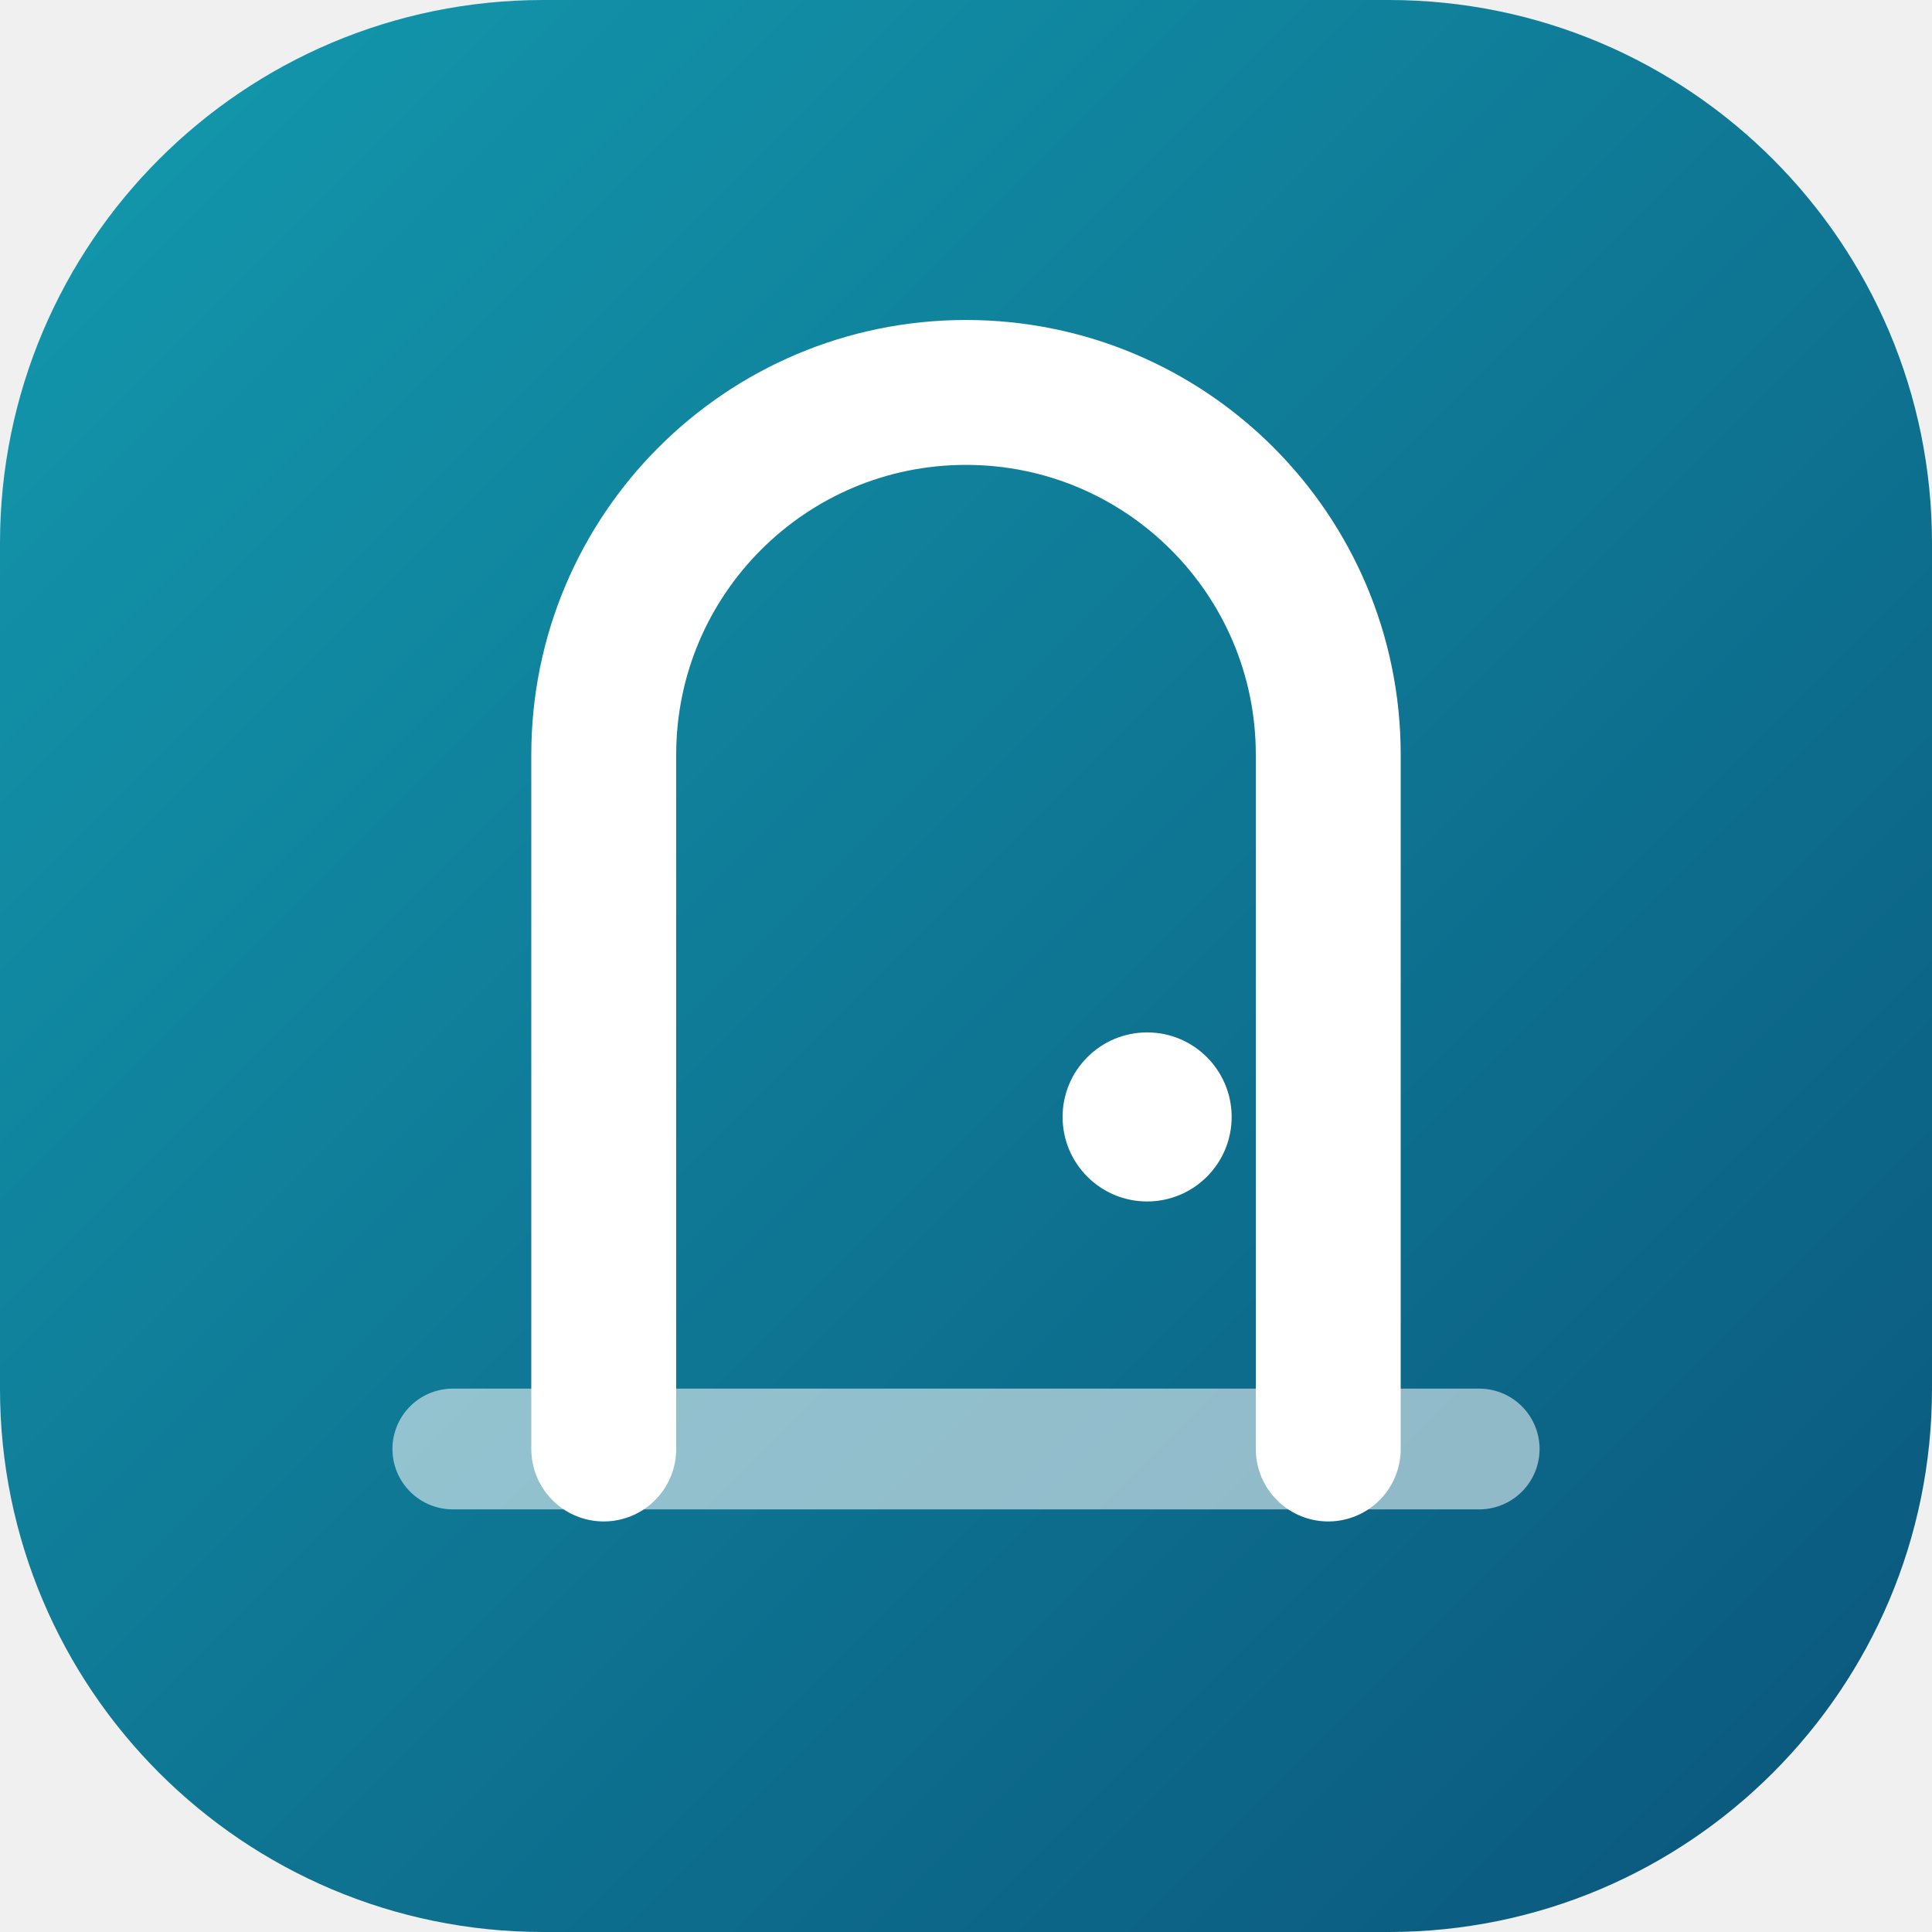
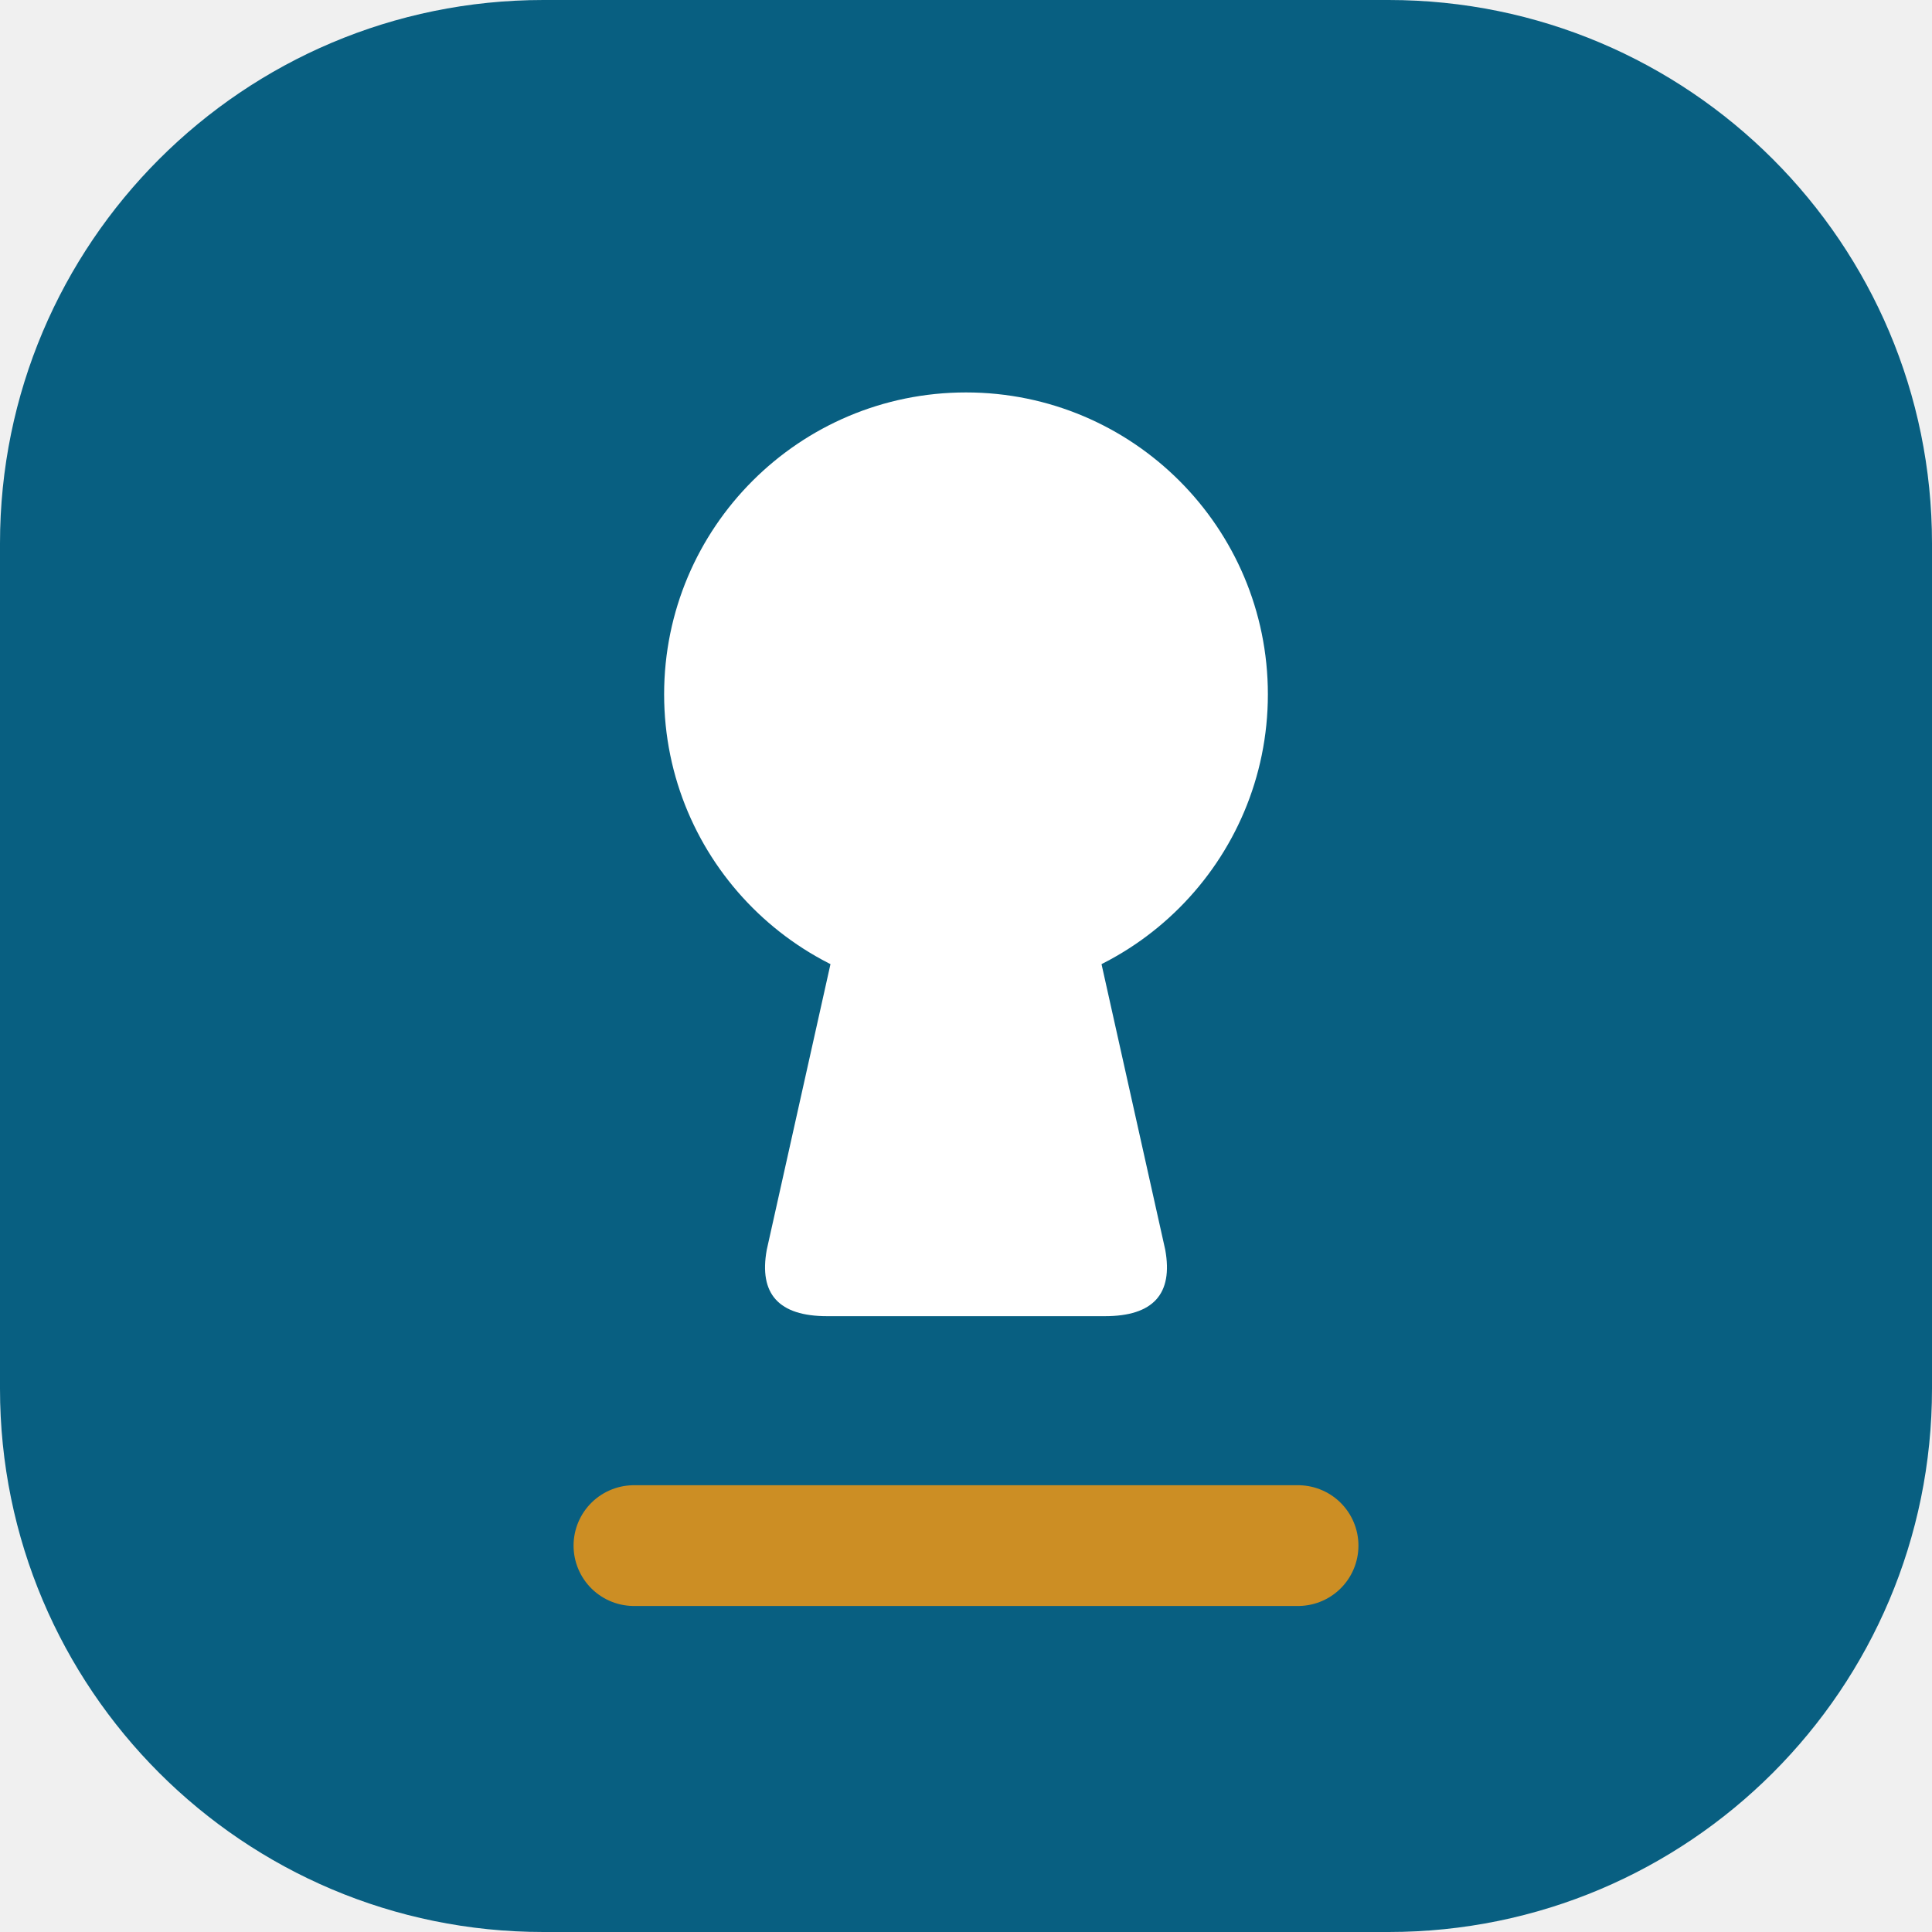
<svg xmlns="http://www.w3.org/2000/svg" viewBox="0 0 32 32">
-   <defs>
-     <linearGradient id="g" x1="0" y1="0" x2="1" y2="1">
-       <stop offset="0" stop-color="hsl(188 80% 38%)" />
-       <stop offset="1" stop-color="hsl(200 85% 26%)" />
-     </linearGradient>
-   </defs>
-   <rect width="32" height="32" rx="9" fill="url(#g)" />
-   <path d="M10 24V12.5a6 6 0 0 1 12 0V24" fill="none" stroke="#fff" stroke-width="2.4" stroke-linecap="round" />
-   <circle cx="19" cy="18.5" r="1.4" fill="#fff" />
-   <path d="M7.5 24h17" stroke="#fff" stroke-opacity=".55" stroke-width="2" stroke-linecap="round" />
+   <style>
+     .tile { fill: #085f81; }
+     .key { fill: #ffffff; }
+     .sill { stroke: #cc8e24; }
+     @media (prefers-color-scheme: dark) {
+       .tile { fill: #30a7cf; }
+       .key { fill: #0c1017; }
+       .sill { stroke: #e1ae47; }
+     }
+   </style>
+   <rect class="tile" width="32" height="32" rx="9" />
+   <circle class="key" cx="16" cy="11.5" r="5" />
+   <path class="key" d="M14.15 14.2 12.7 20.7Q12.5 21.8 13.7 21.8H18.3Q19.5 21.8 19.3 20.7L17.85 14.2Z" />
+   <path class="sill" d="M10.5 25.6h11" stroke-width="2" stroke-linecap="round" fill="none" />
</svg>
